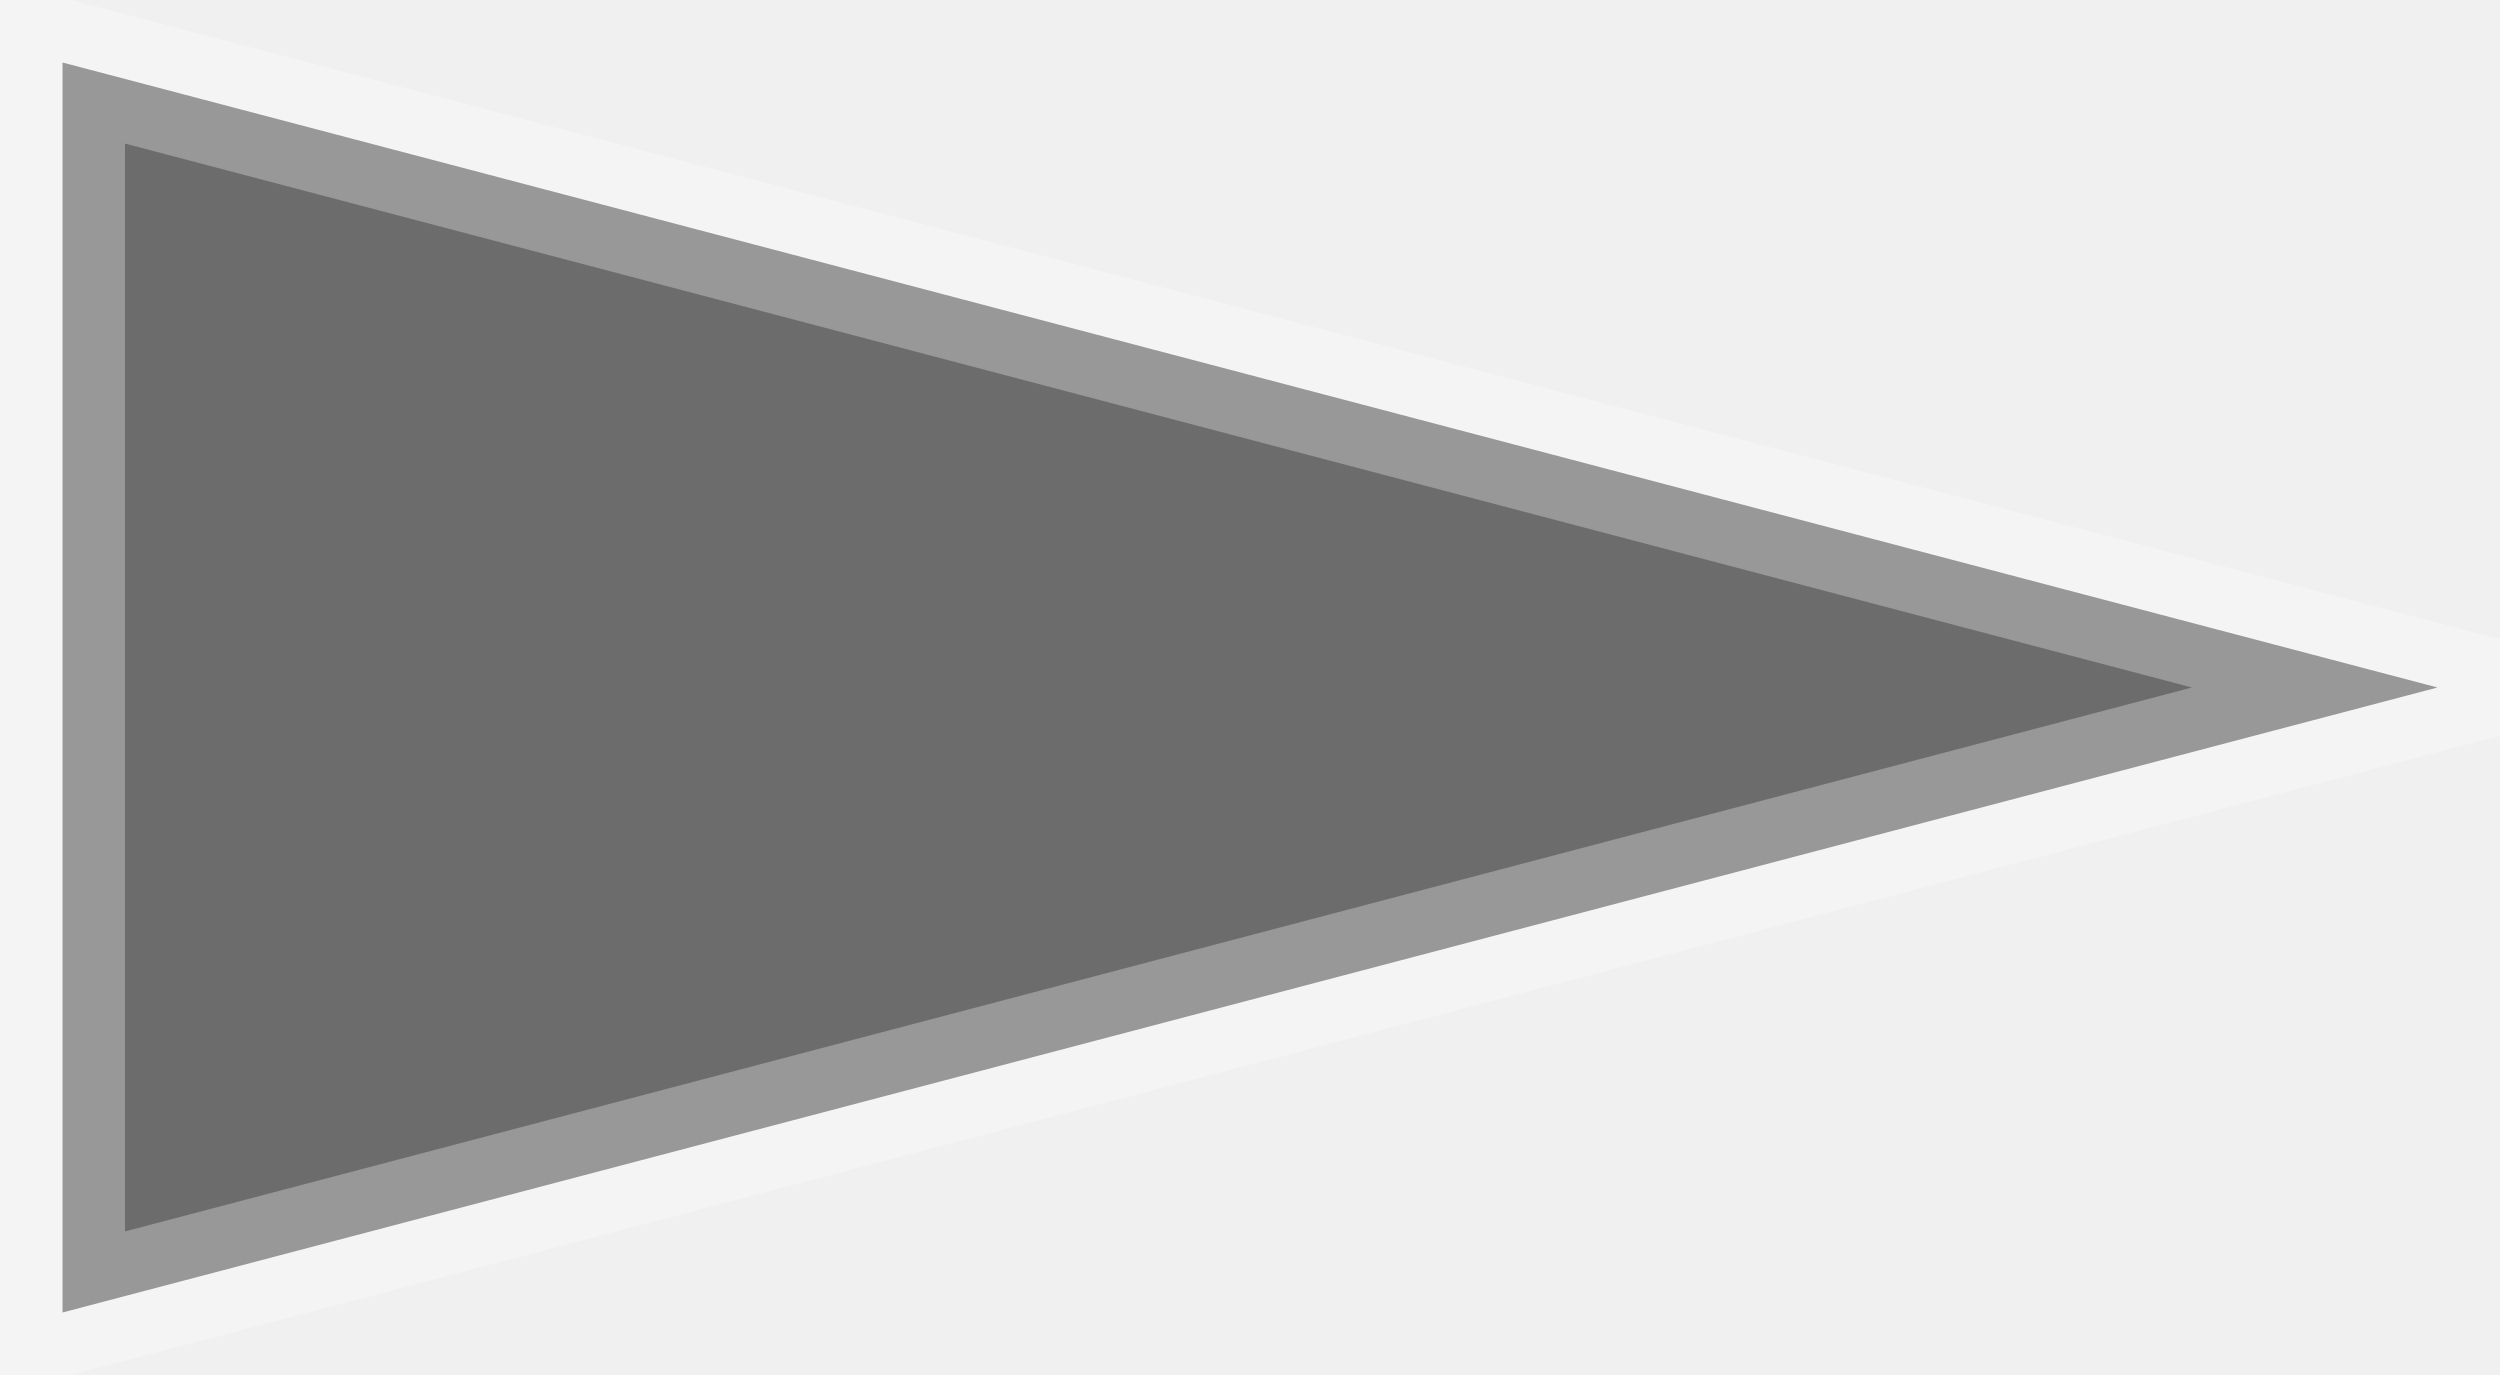
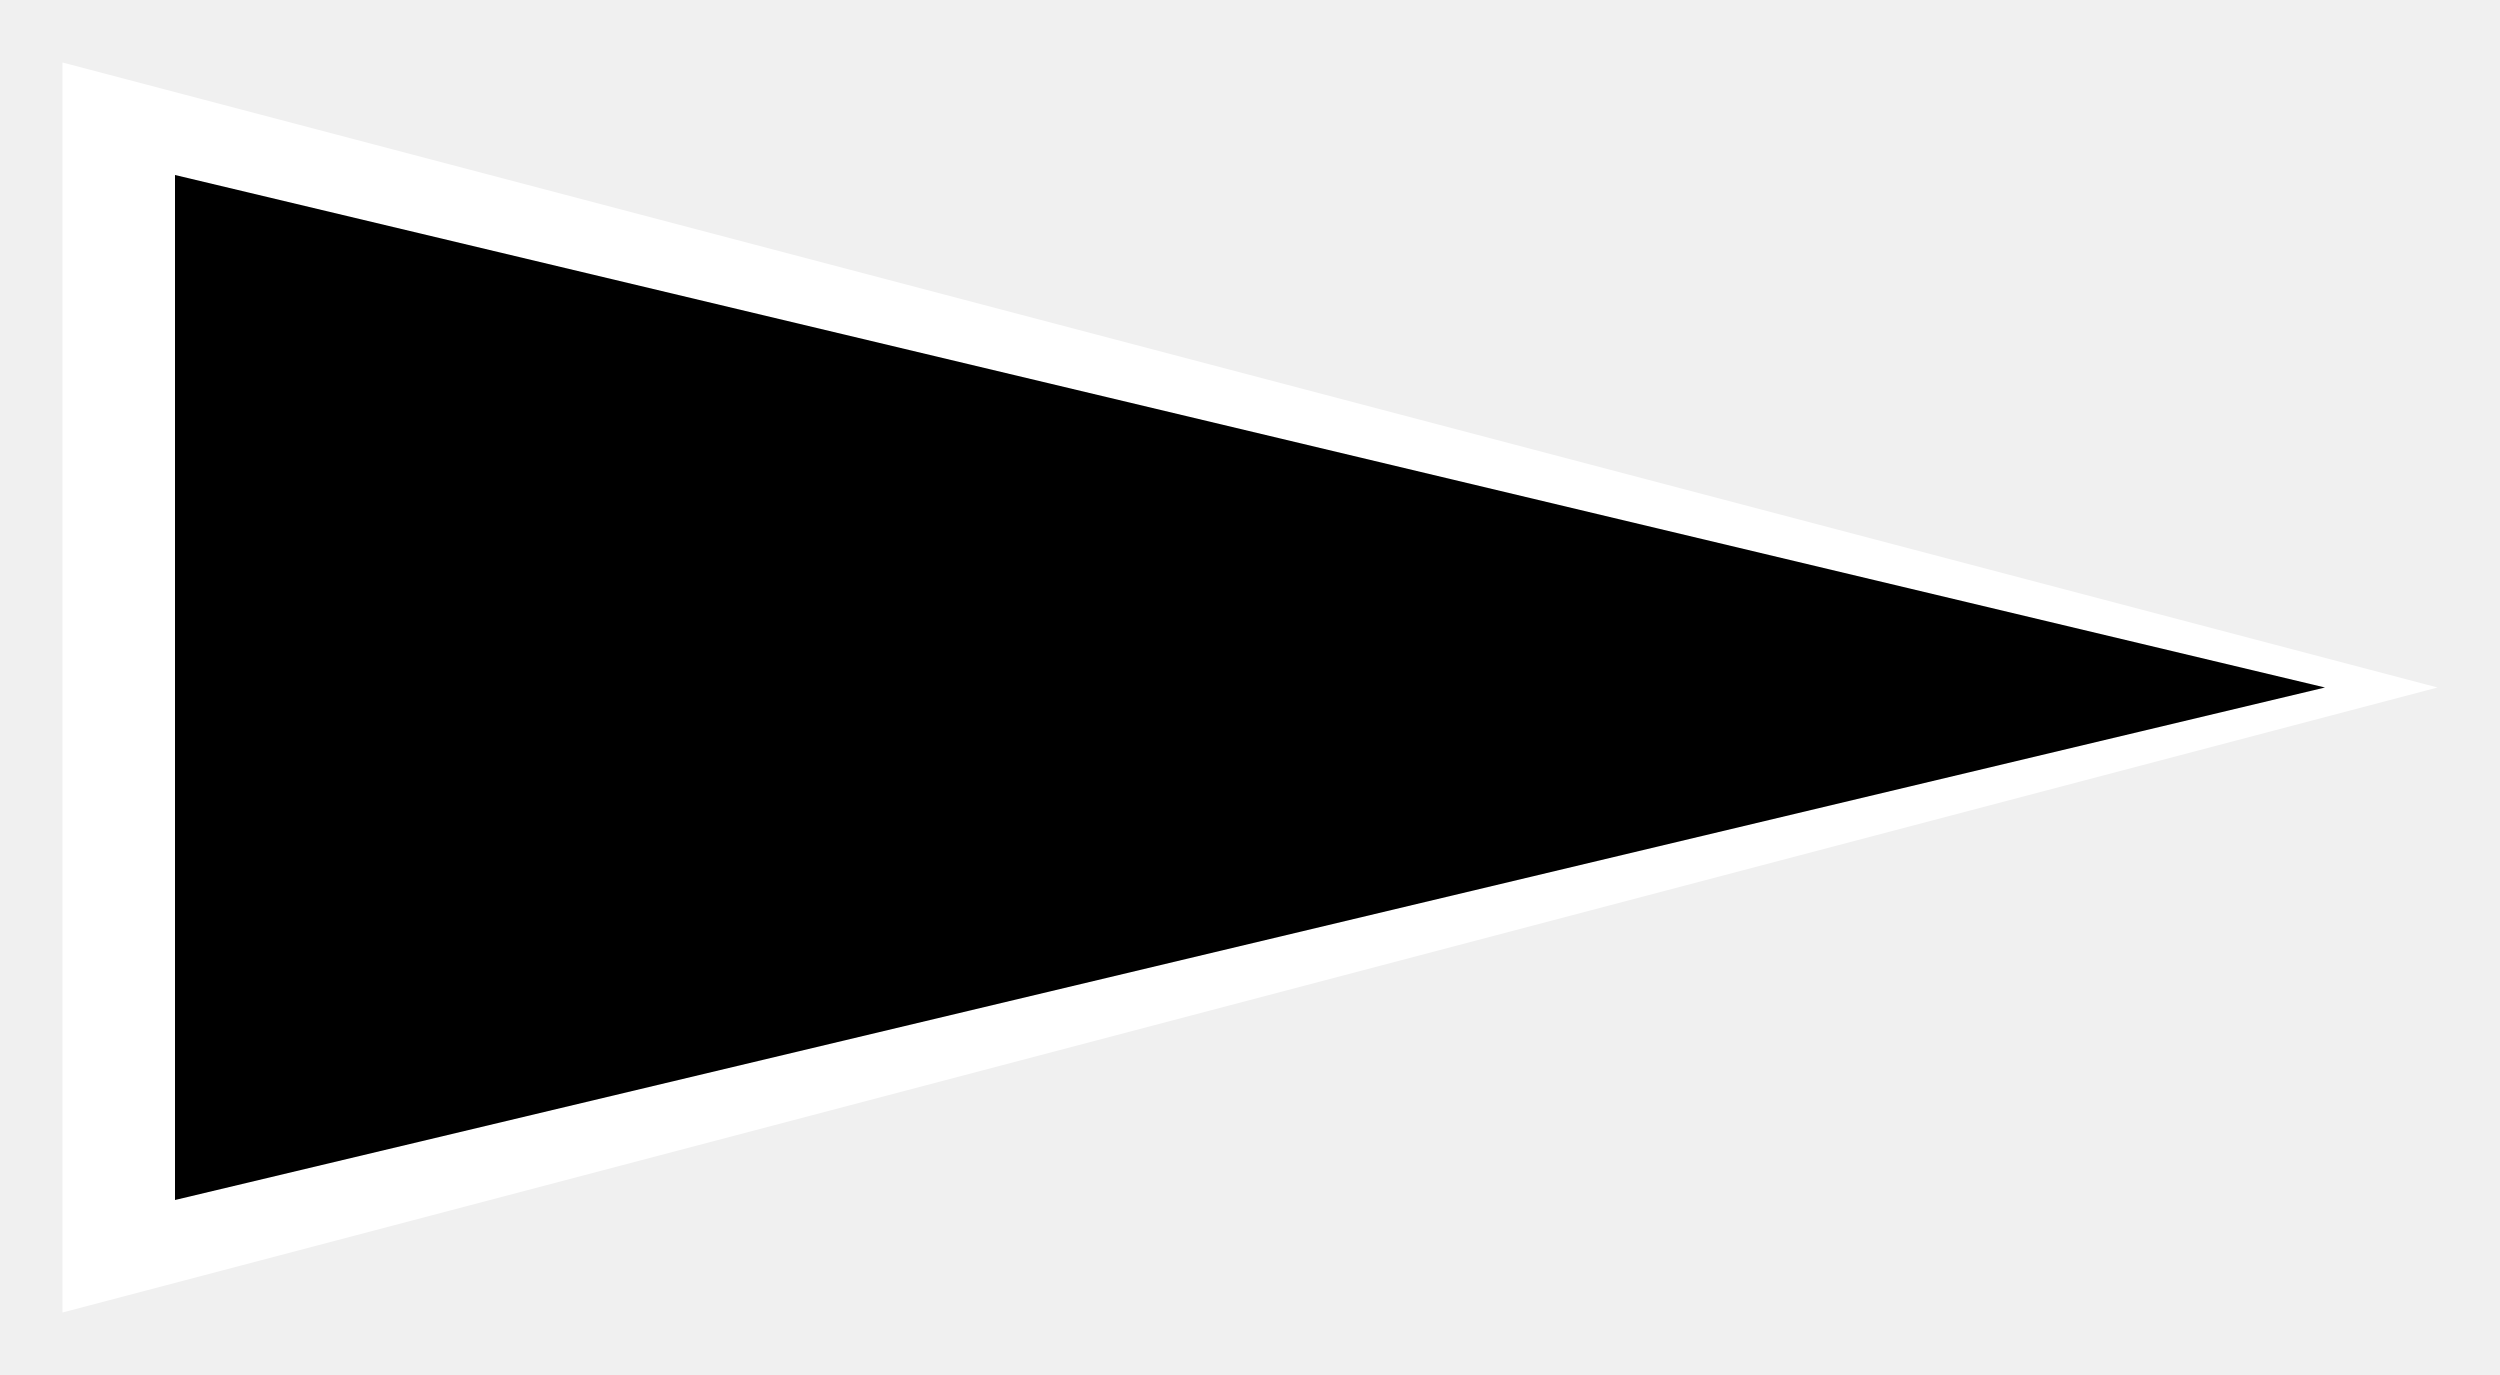
<svg xmlns="http://www.w3.org/2000/svg" width="20.0" height="11.0" viewBox="0 0 20.0 11.0">
-   <path d="M0.5 0.5L19.5 5.5L0.5 10.5Z" fill="#000000" fill-opacity="0.55" stroke="#ffffff" stroke-opacity="0.3" stroke-width="1.0" />
+   <path d="M0.5 0.5L19.5 5.5L0.5 10.5Z" fill="#ffffff" />
+   <path d="M1.4 1.4L18.6 5.5L1.4 9.6Z" fill="#000000" />
</svg>
